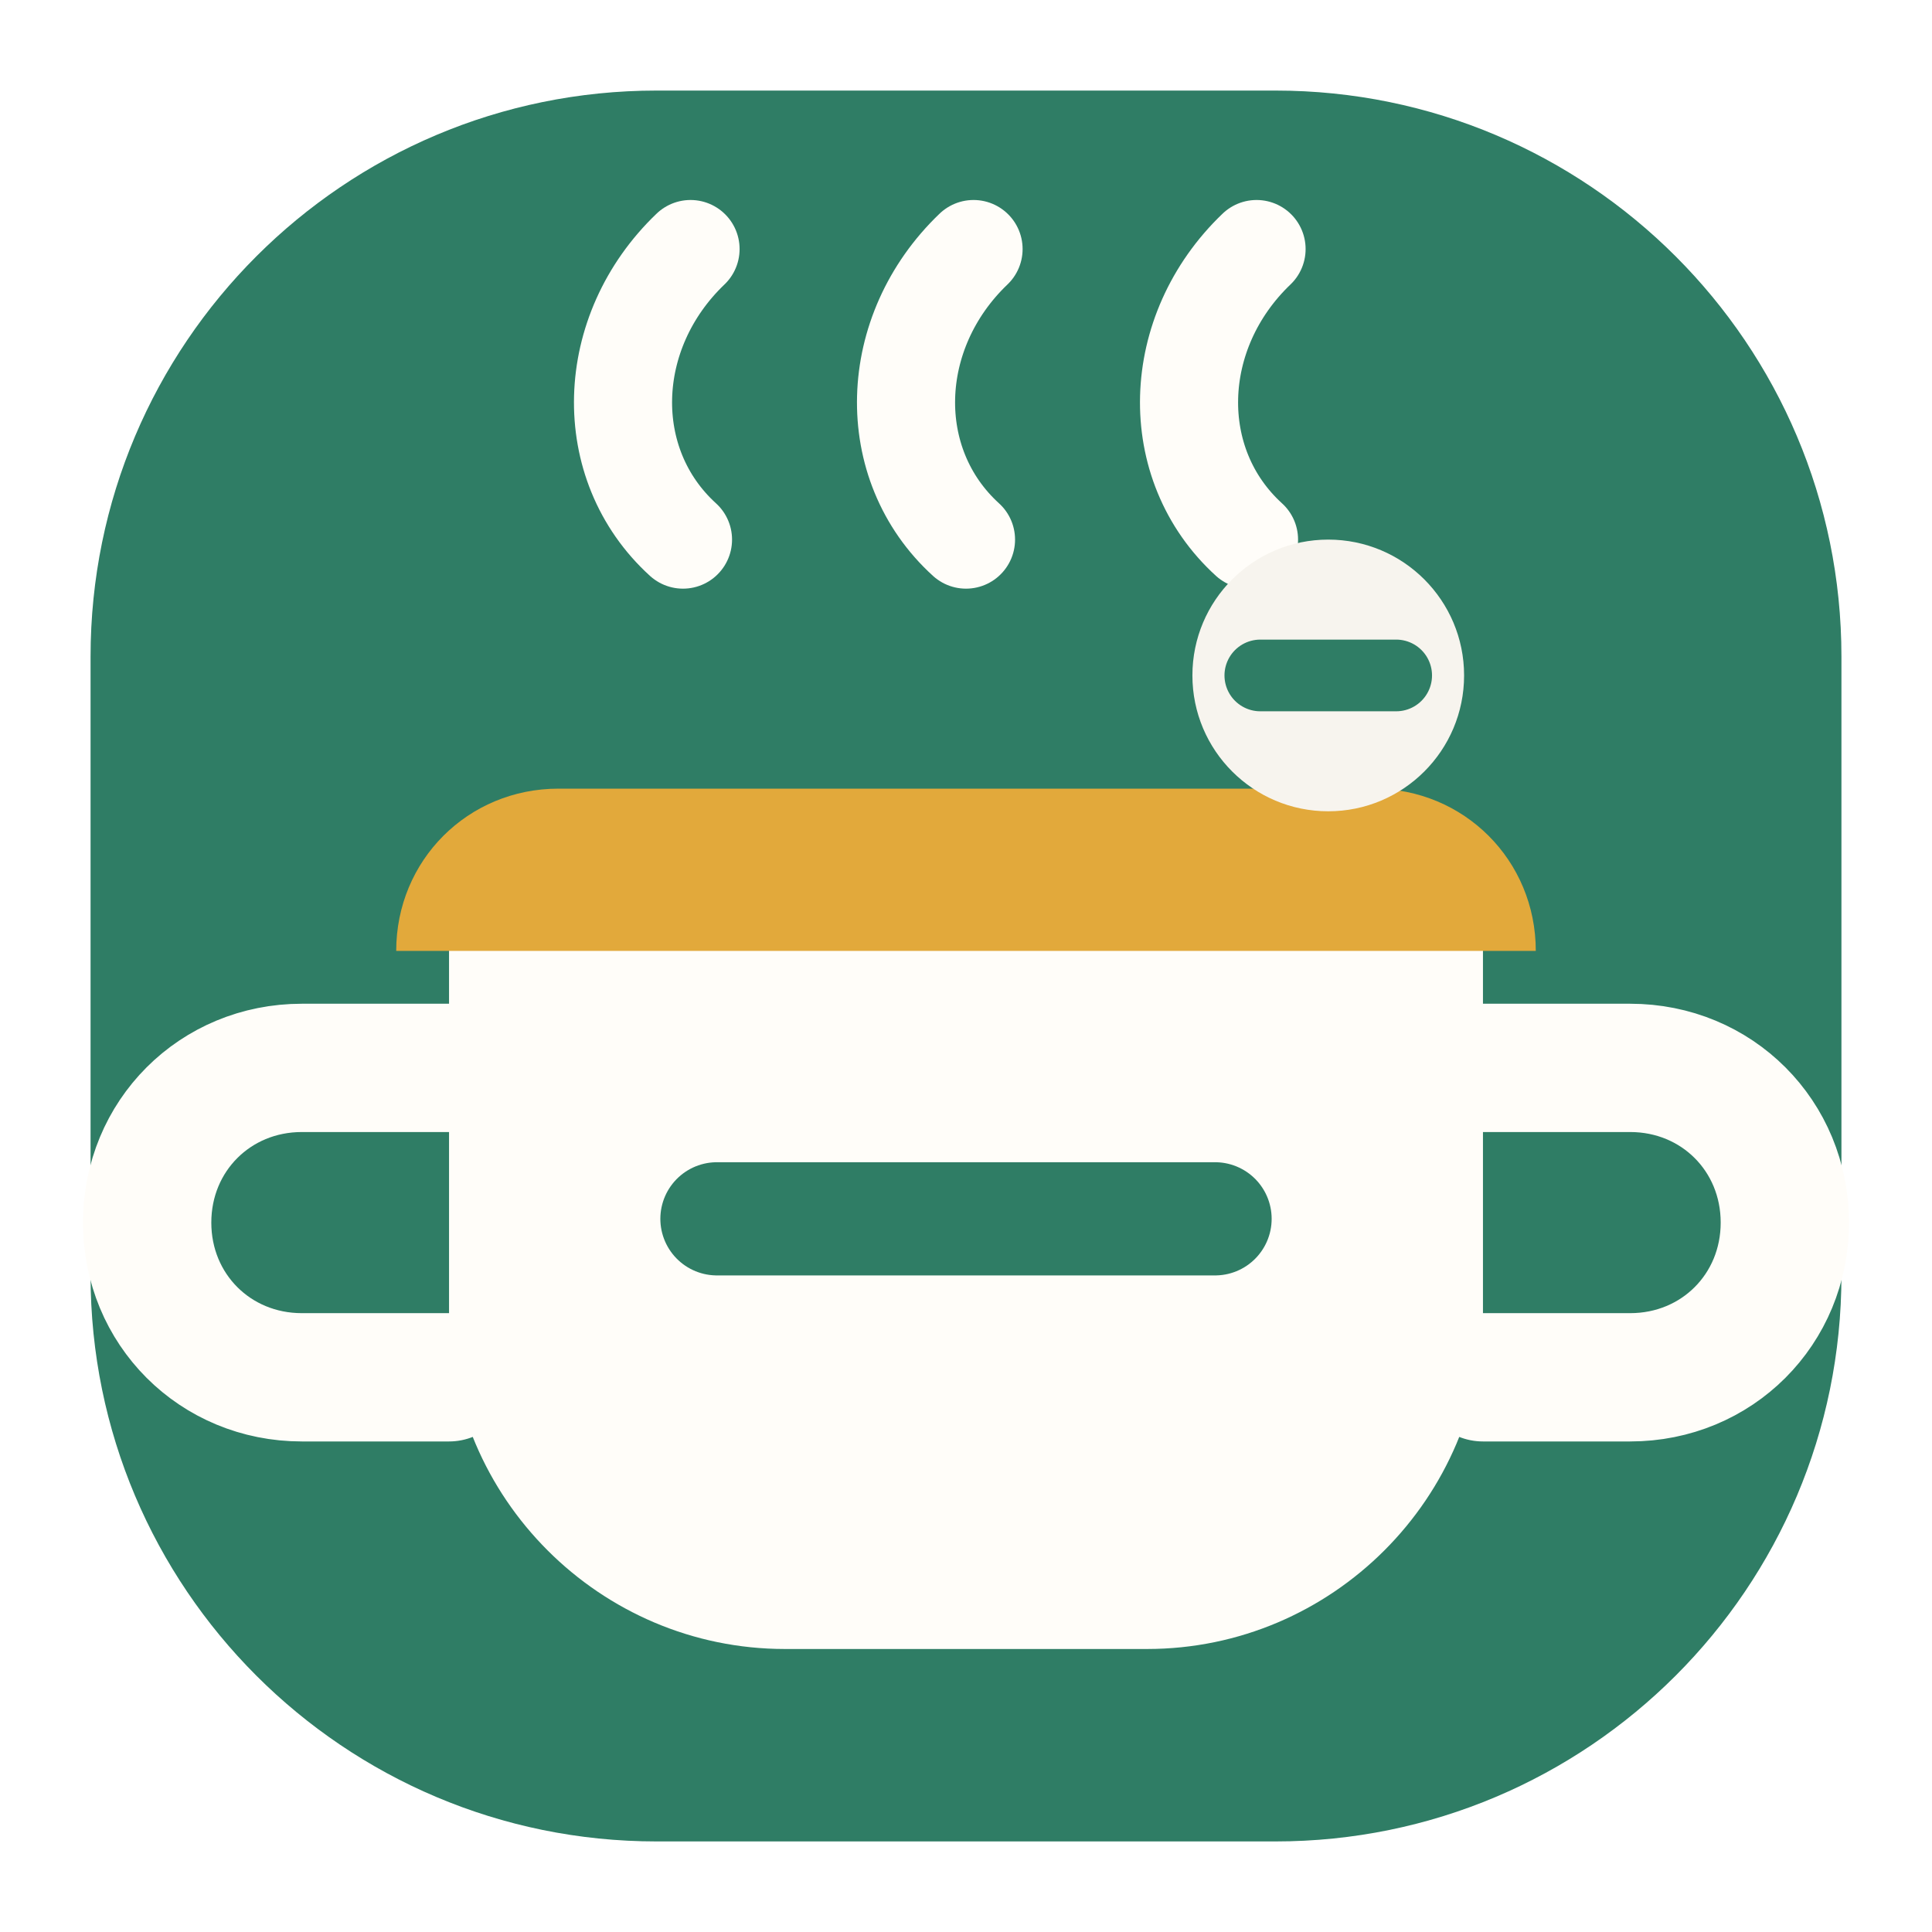
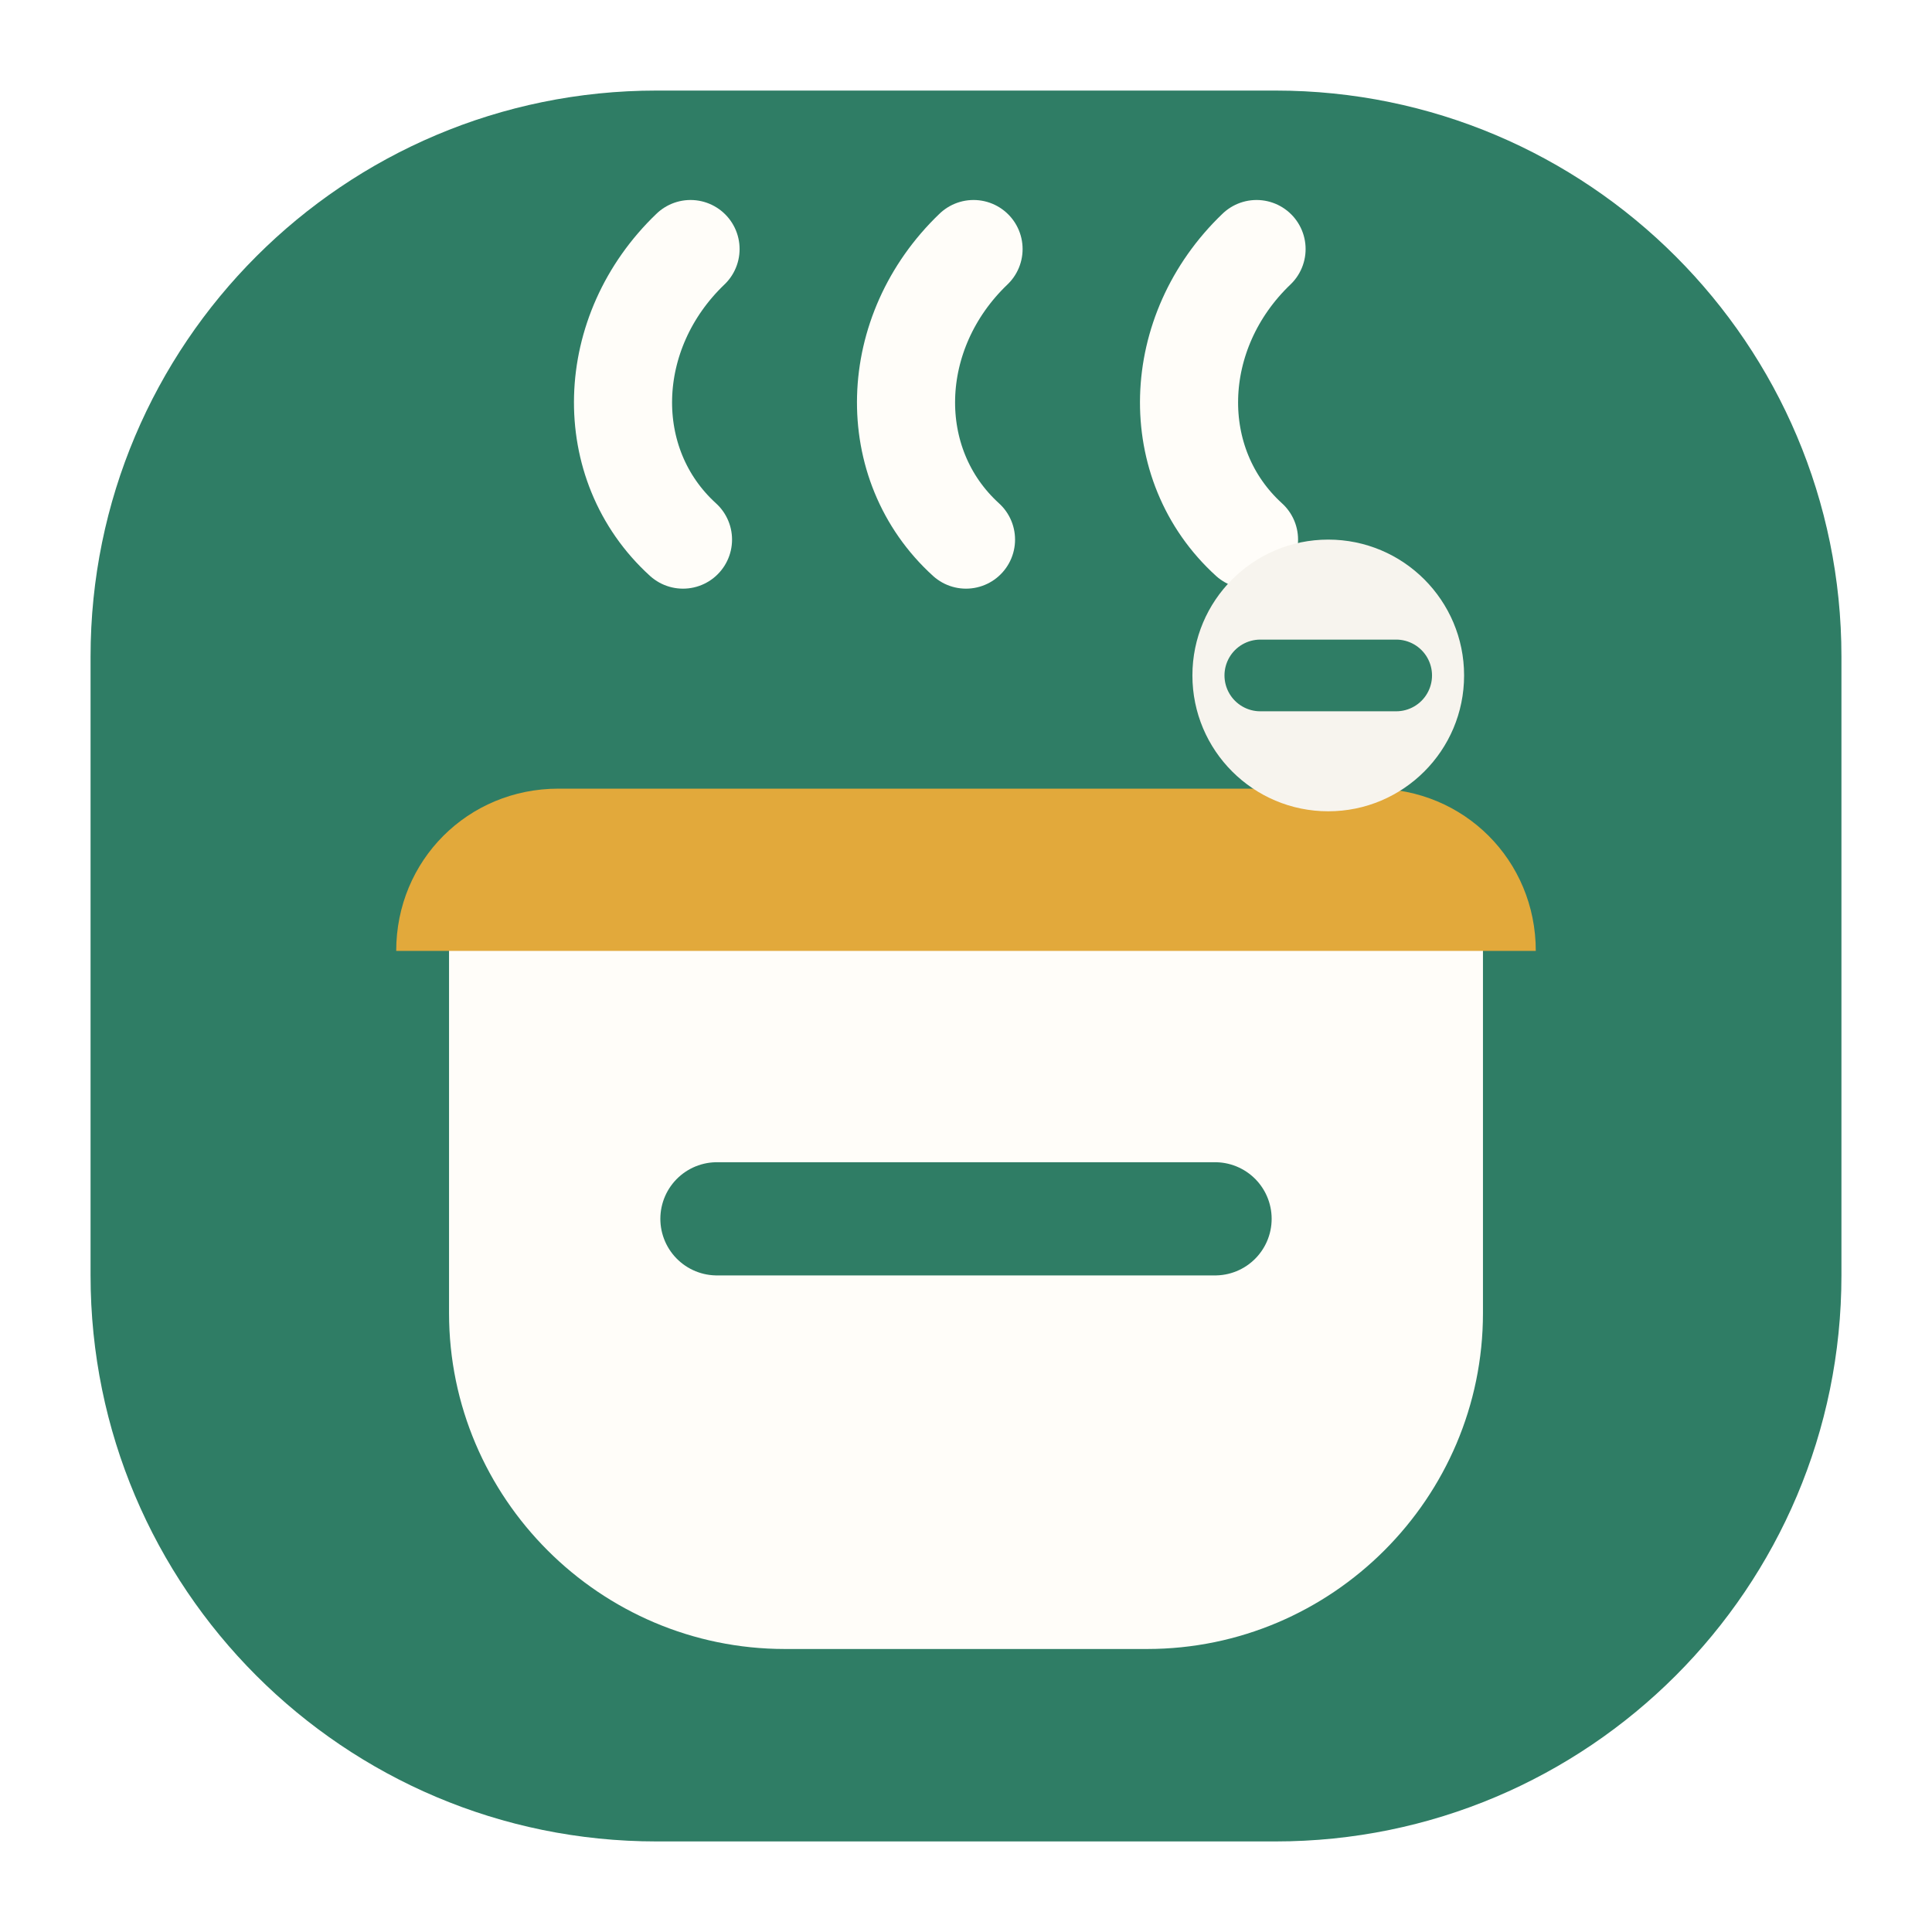
<svg xmlns="http://www.w3.org/2000/svg" viewBox="0 0 512 512" role="img" aria-label="Minhas Receitas">
  <rect x="24" y="24" width="464" height="464" rx="150" fill="#2F7D65" />
  <path d="M181 143c-22-20-21-55 2-77M256 143c-22-20-21-55 2-77M331 143c-22-20-21-55 2-77" fill="none" stroke="#FFFDF9" stroke-width="26" stroke-linecap="round" />
  <path d="M119 238h274v110c0 49-40 89-89 89h-96c-49 0-89-40-89-89V238Z" fill="#FFFDF9" />
  <path d="M148 209h216c24 0 43 19 43 43H105c0-24 19-43 43-43Z" fill="#E2A93B" />
-   <path d="M119 283H80c-23 0-41 18-41 41s18 41 41 41h39M393 283h39c23 0 41 18 41 41s-18 41-41 41h-39" fill="none" stroke="#FFFDF9" stroke-width="34" stroke-linecap="round" />
  <path d="M190 323h132" stroke="#2F7D65" stroke-width="30" stroke-linecap="round" />
  <circle cx="352" cy="179" r="36" fill="#F7F4EE" />
  <path d="M334 179h36" stroke="#2F7D65" stroke-width="19" stroke-linecap="round" />
</svg>
